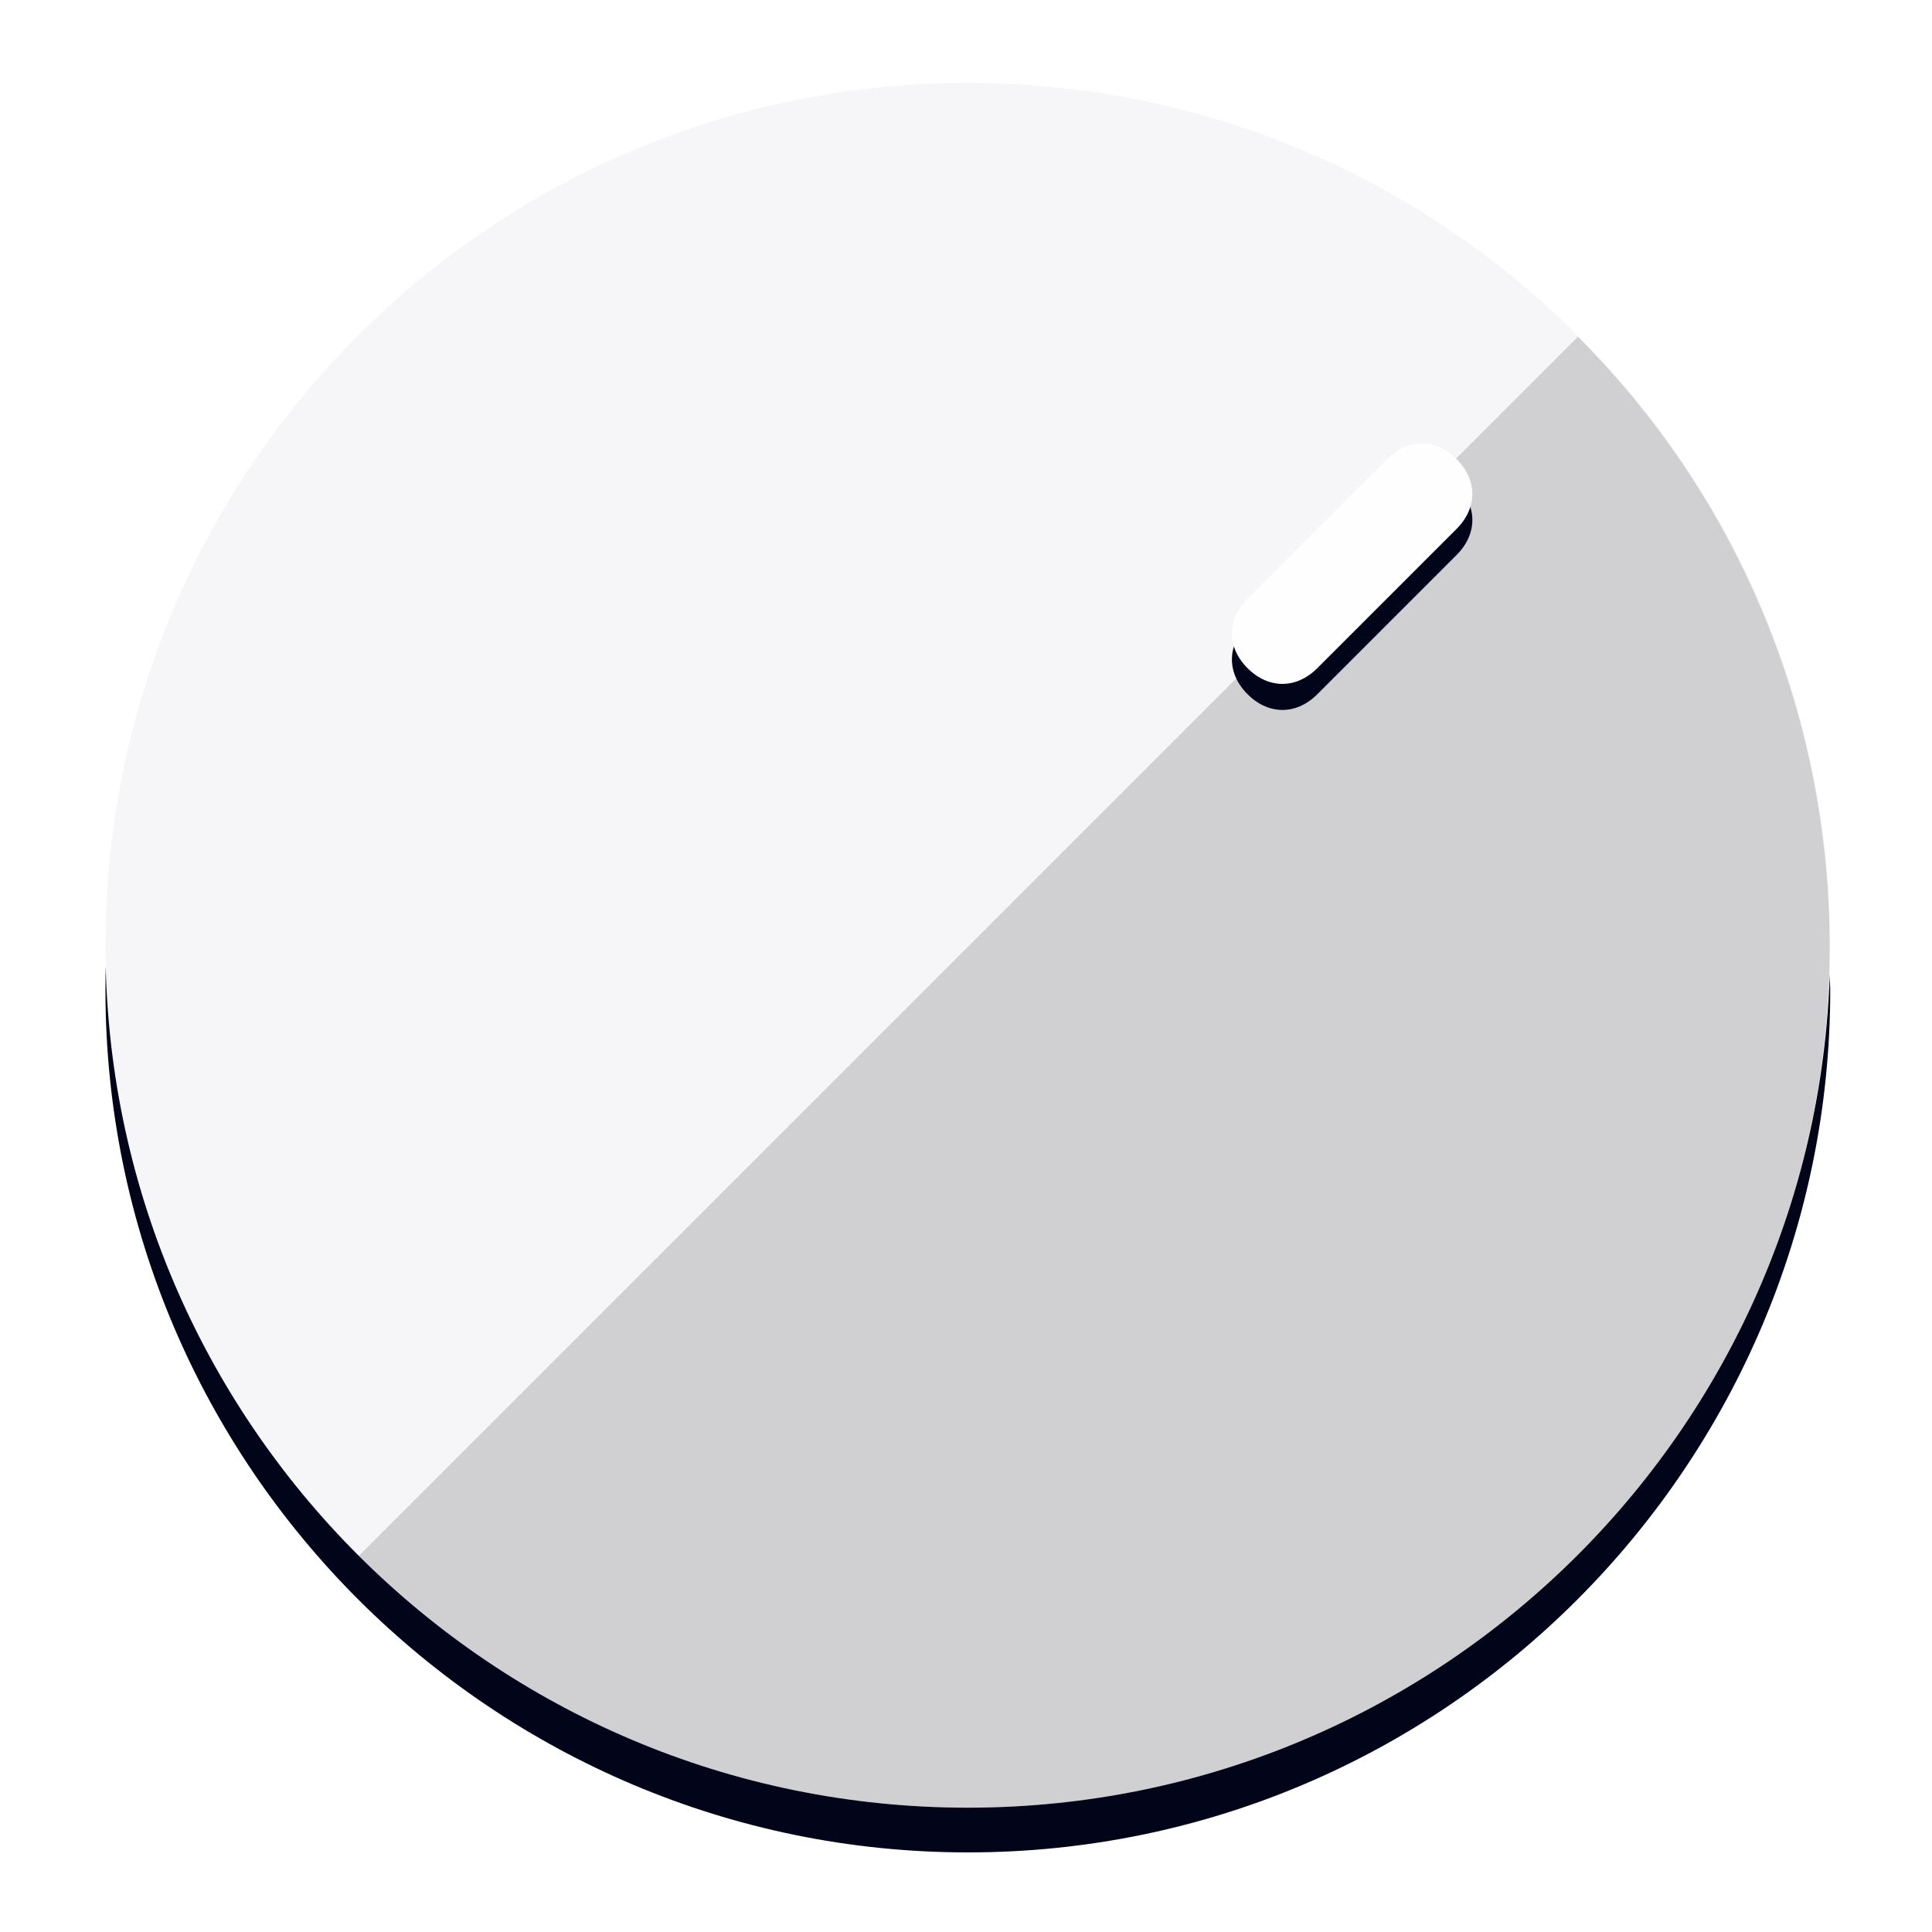
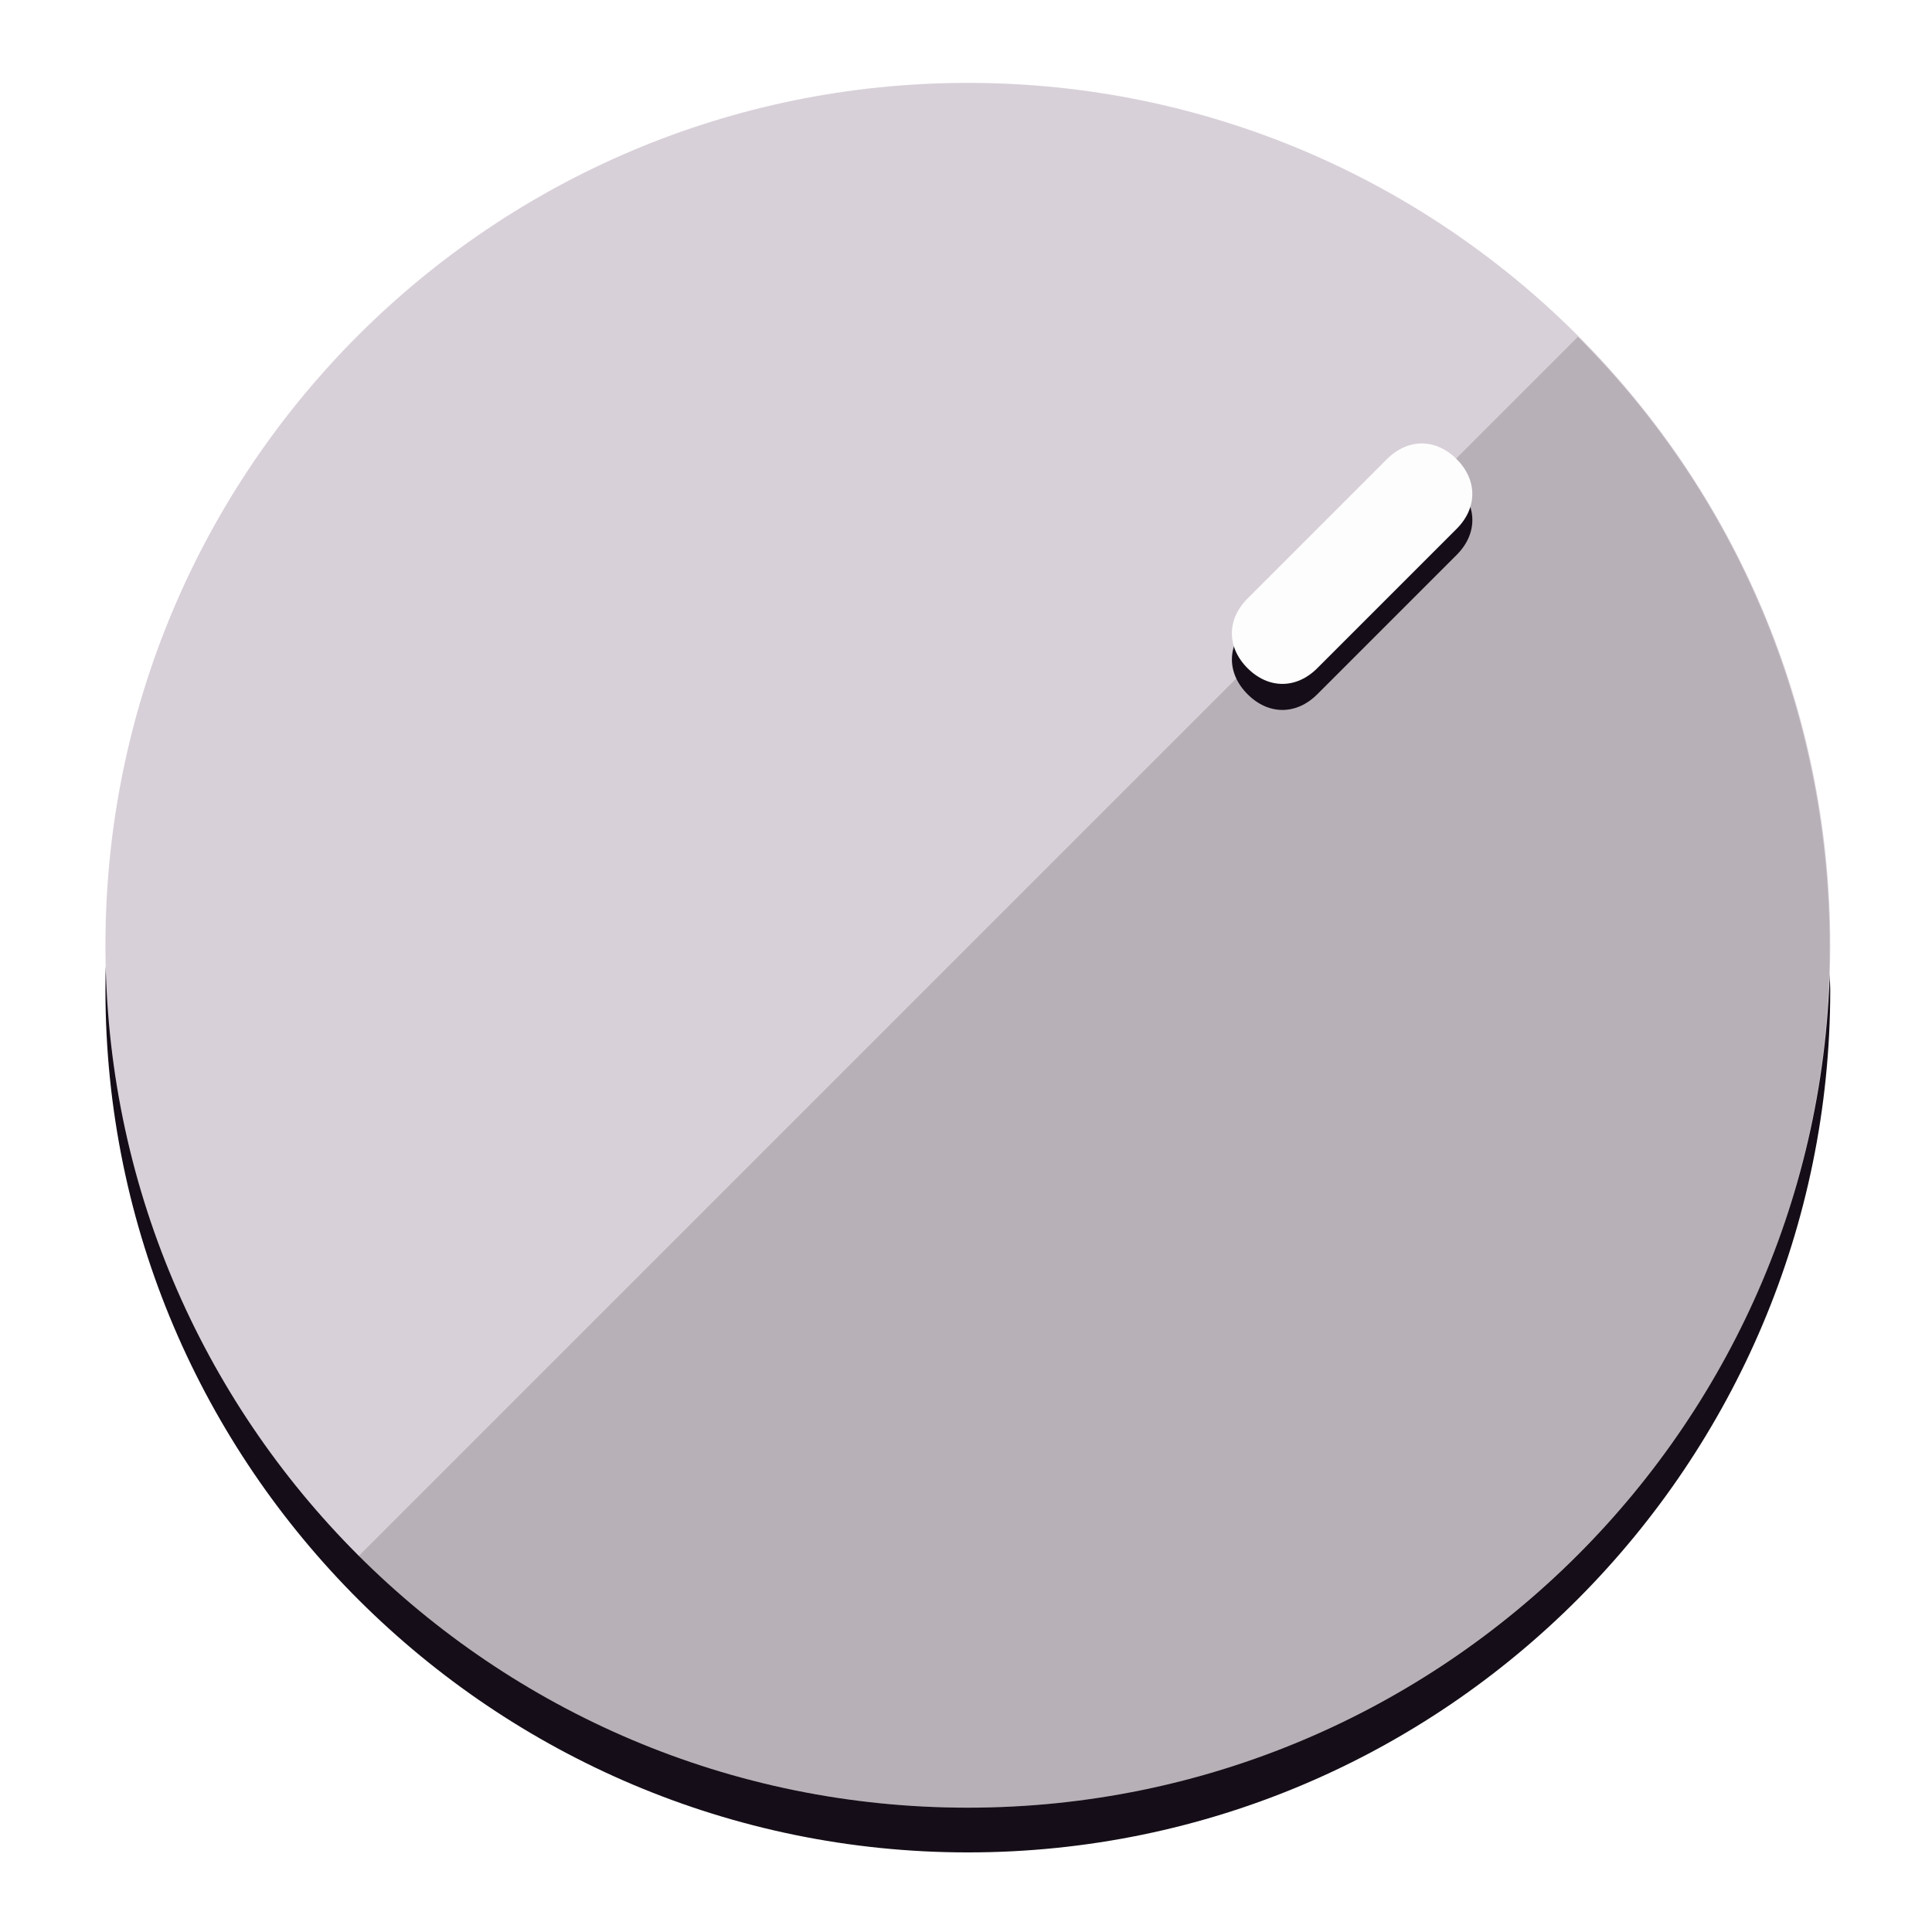
<svg xmlns="http://www.w3.org/2000/svg" height="120px" width="120px" version="1.1" id="Layer_1" viewBox="0 0 496.8 496.8" xml:space="preserve">
  <defs id="defs23" />
  <g id="g3158">
-     <path style="display:inline;fill:#020519;fill-opacity:1;stroke-width:1.584" d="m 248.875,445.92 c 116.582,0 212.89,-91.238 220.493,-205.286 0,5.069 1.267,8.87 1.267,13.939 0,121.651 -98.842,221.76 -221.76,221.76 -121.651,0 -221.76,-98.842 -221.76,-221.76 0,-5.069 0,-8.87 1.267,-13.939 7.603,114.048 103.91,205.286 220.493,205.286 z" id="path8" />
-     <circle style="display:inline;fill:#F6F6F9;fill-opacity:1;stroke-width:1.584" cx="248.875" cy="243.071" r="221.76" id="circle12" />
+     <path style="display:inline;fill:#150E18;fill-opacity:1;stroke-width:1.584" d="m 248.875,445.92 c 116.582,0 212.89,-91.238 220.493,-205.286 0,5.069 1.267,8.87 1.267,13.939 0,121.651 -98.842,221.76 -221.76,221.76 -121.651,0 -221.76,-98.842 -221.76,-221.76 0,-5.069 0,-8.87 1.267,-13.939 7.603,114.048 103.91,205.286 220.493,205.286 z" id="path8" />
+     <circle style="display:inline;fill:#D8D0D8;fill-opacity:1;stroke-width:1.584" cx="248.875" cy="243.071" r="221.76" id="circle12" />
    <path style="display:inline;fill:#000000;fill-opacity:0.154;stroke-width:1.587" d="m 405.744,86.606 c 86.308,86.308 86.308,227.193 0,313.5 -86.308,86.308 -227.193,86.308 -313.5,0" id="path14" />
  </g>
  <g id="g3198">
    <circle style="display:none;fill:#000000;fill-opacity:0;stroke-width:1.584" cx="347.932" cy="-3.454" r="221.76" id="circle12-3" transform="rotate(45)" />
-     <path style="display:inline;fill:#020519;fill-opacity:1;stroke-width:1.584" d="m 338.732,178.525 c -5.376,5.376 -12.545,5.376 -17.921,-3e-5 v 0 c -5.376,-5.376 -5.376,-12.545 -1e-5,-17.921 l 35.842,-35.842 c 5.376,-5.376 12.545,-5.376 17.921,2e-5 v 0 c 5.376,5.376 5.376,12.545 0,17.921 z" id="path3789" />
-     <path style="display:inline;fill:#FEFEFE;stroke-width:1.584" d="m 338.722,171.826 c -5.376,5.376 -12.545,5.376 -17.921,-2e-5 v 0 c -5.376,-5.376 -5.376,-12.545 0,-17.921 l 35.842,-35.842 c 5.376,-5.376 12.545,-5.376 17.921,-10e-6 v 0 c 5.376,5.376 5.376,12.545 0,17.921 z" id="path915" />
+     <path style="display:inline;fill:#150E18;fill-opacity:1;stroke-width:1.584" d="m 338.732,178.525 c -5.376,5.376 -12.545,5.376 -17.921,-3e-5 v 0 c -5.376,-5.376 -5.376,-12.545 -1e-5,-17.921 l 35.842,-35.842 c 5.376,-5.376 12.545,-5.376 17.921,2e-5 v 0 c 5.376,5.376 5.376,12.545 0,17.921 z" id="path3789" />
+     <path style="display:inline;fill:#FDFDFD;stroke-width:1.584" d="m 338.722,171.826 c -5.376,5.376 -12.545,5.376 -17.921,-2e-5 v 0 c -5.376,-5.376 -5.376,-12.545 0,-17.921 l 35.842,-35.842 c 5.376,-5.376 12.545,-5.376 17.921,-10e-6 v 0 c 5.376,5.376 5.376,12.545 0,17.921 z" id="path915" />
  </g>
</svg>
